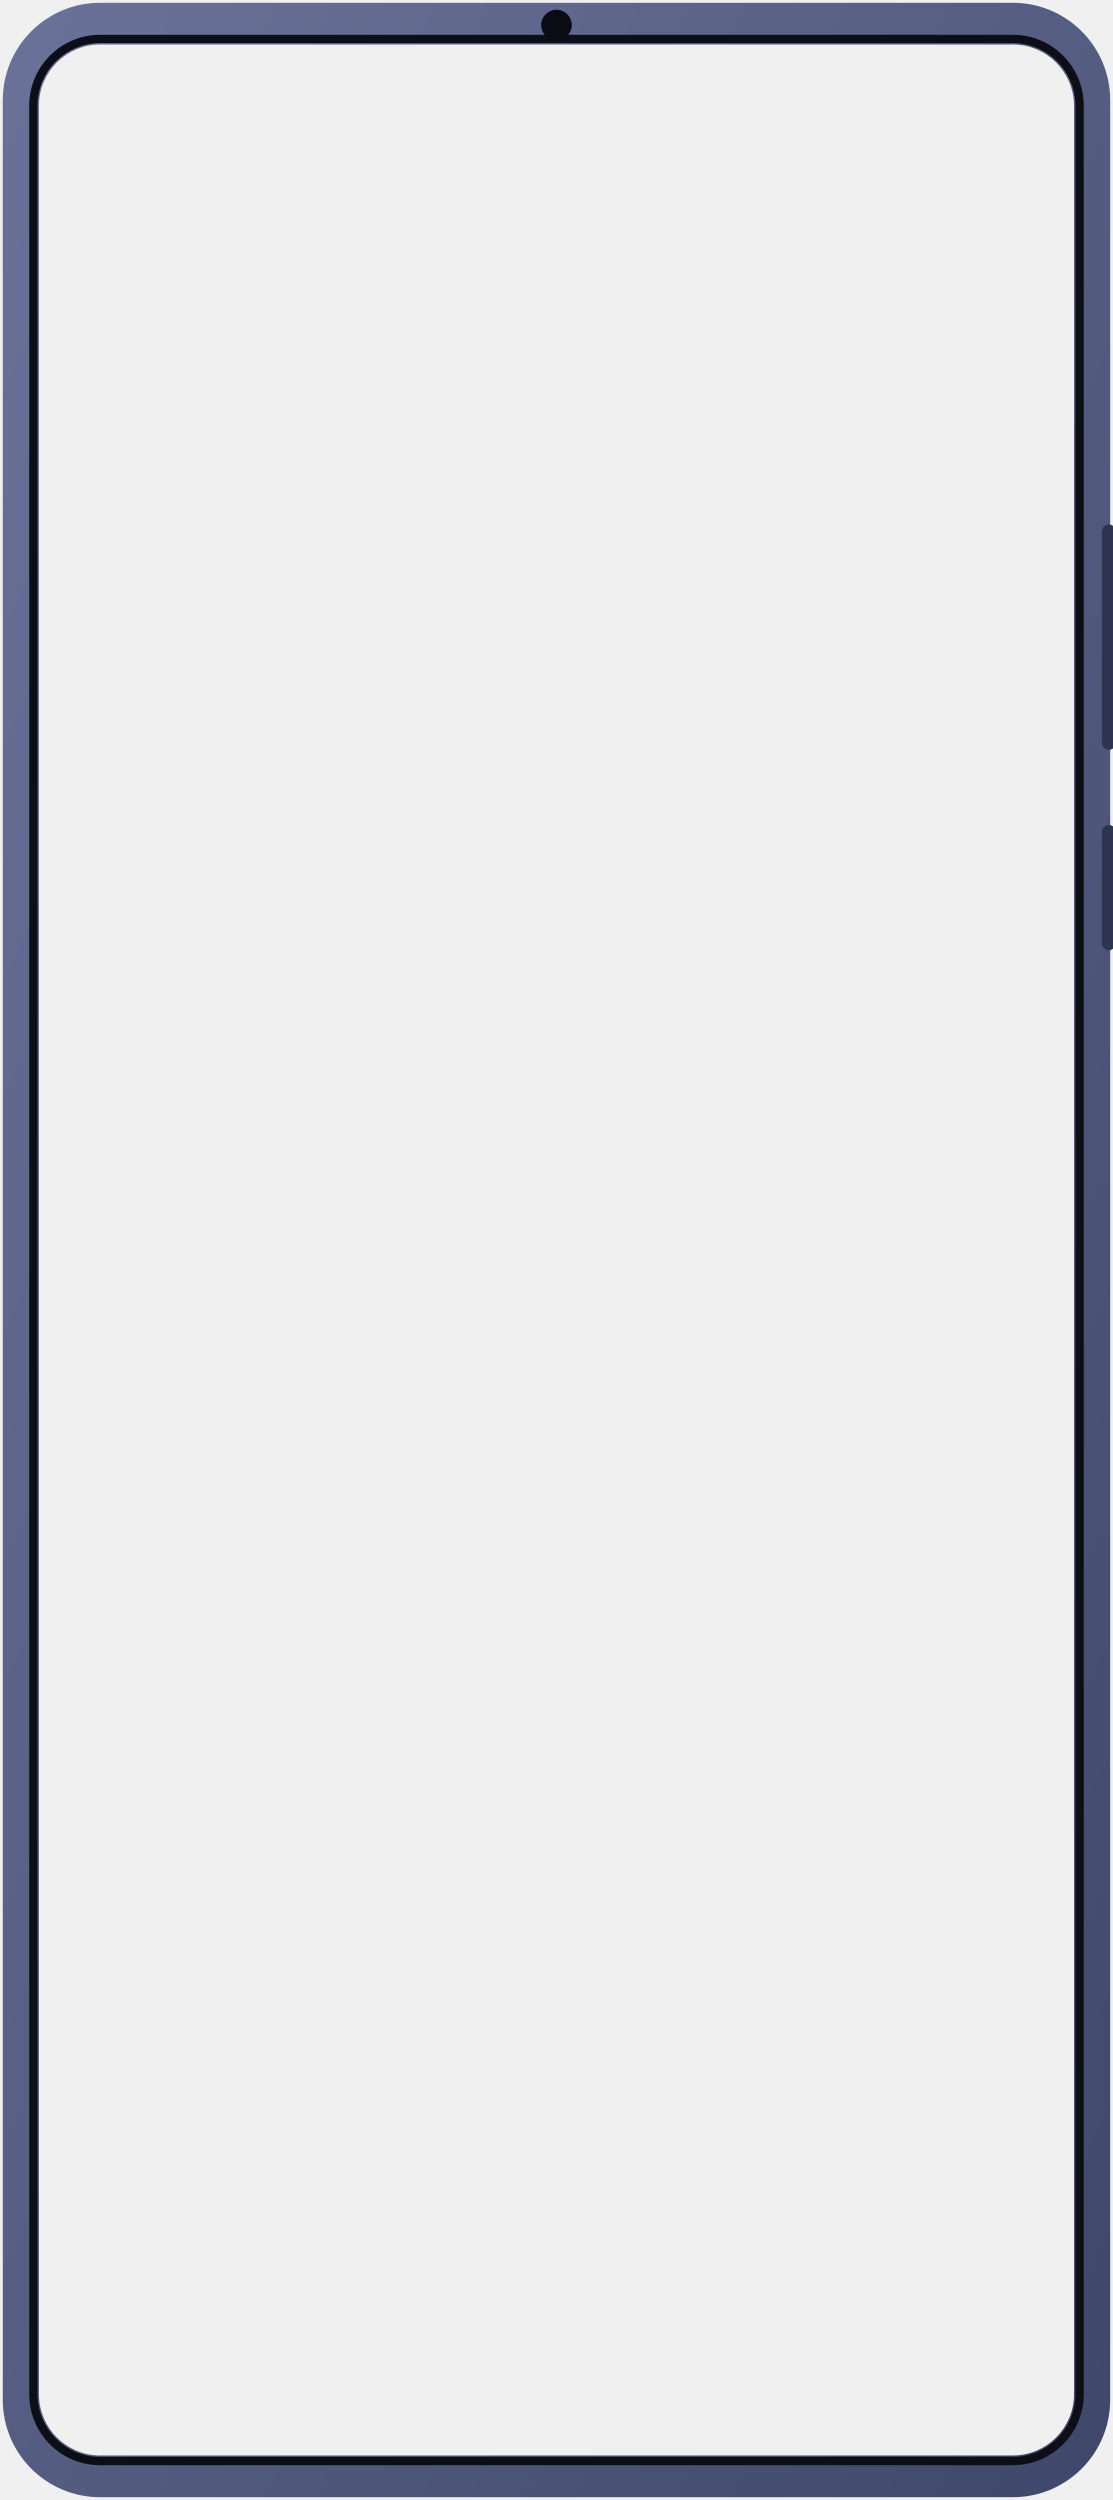
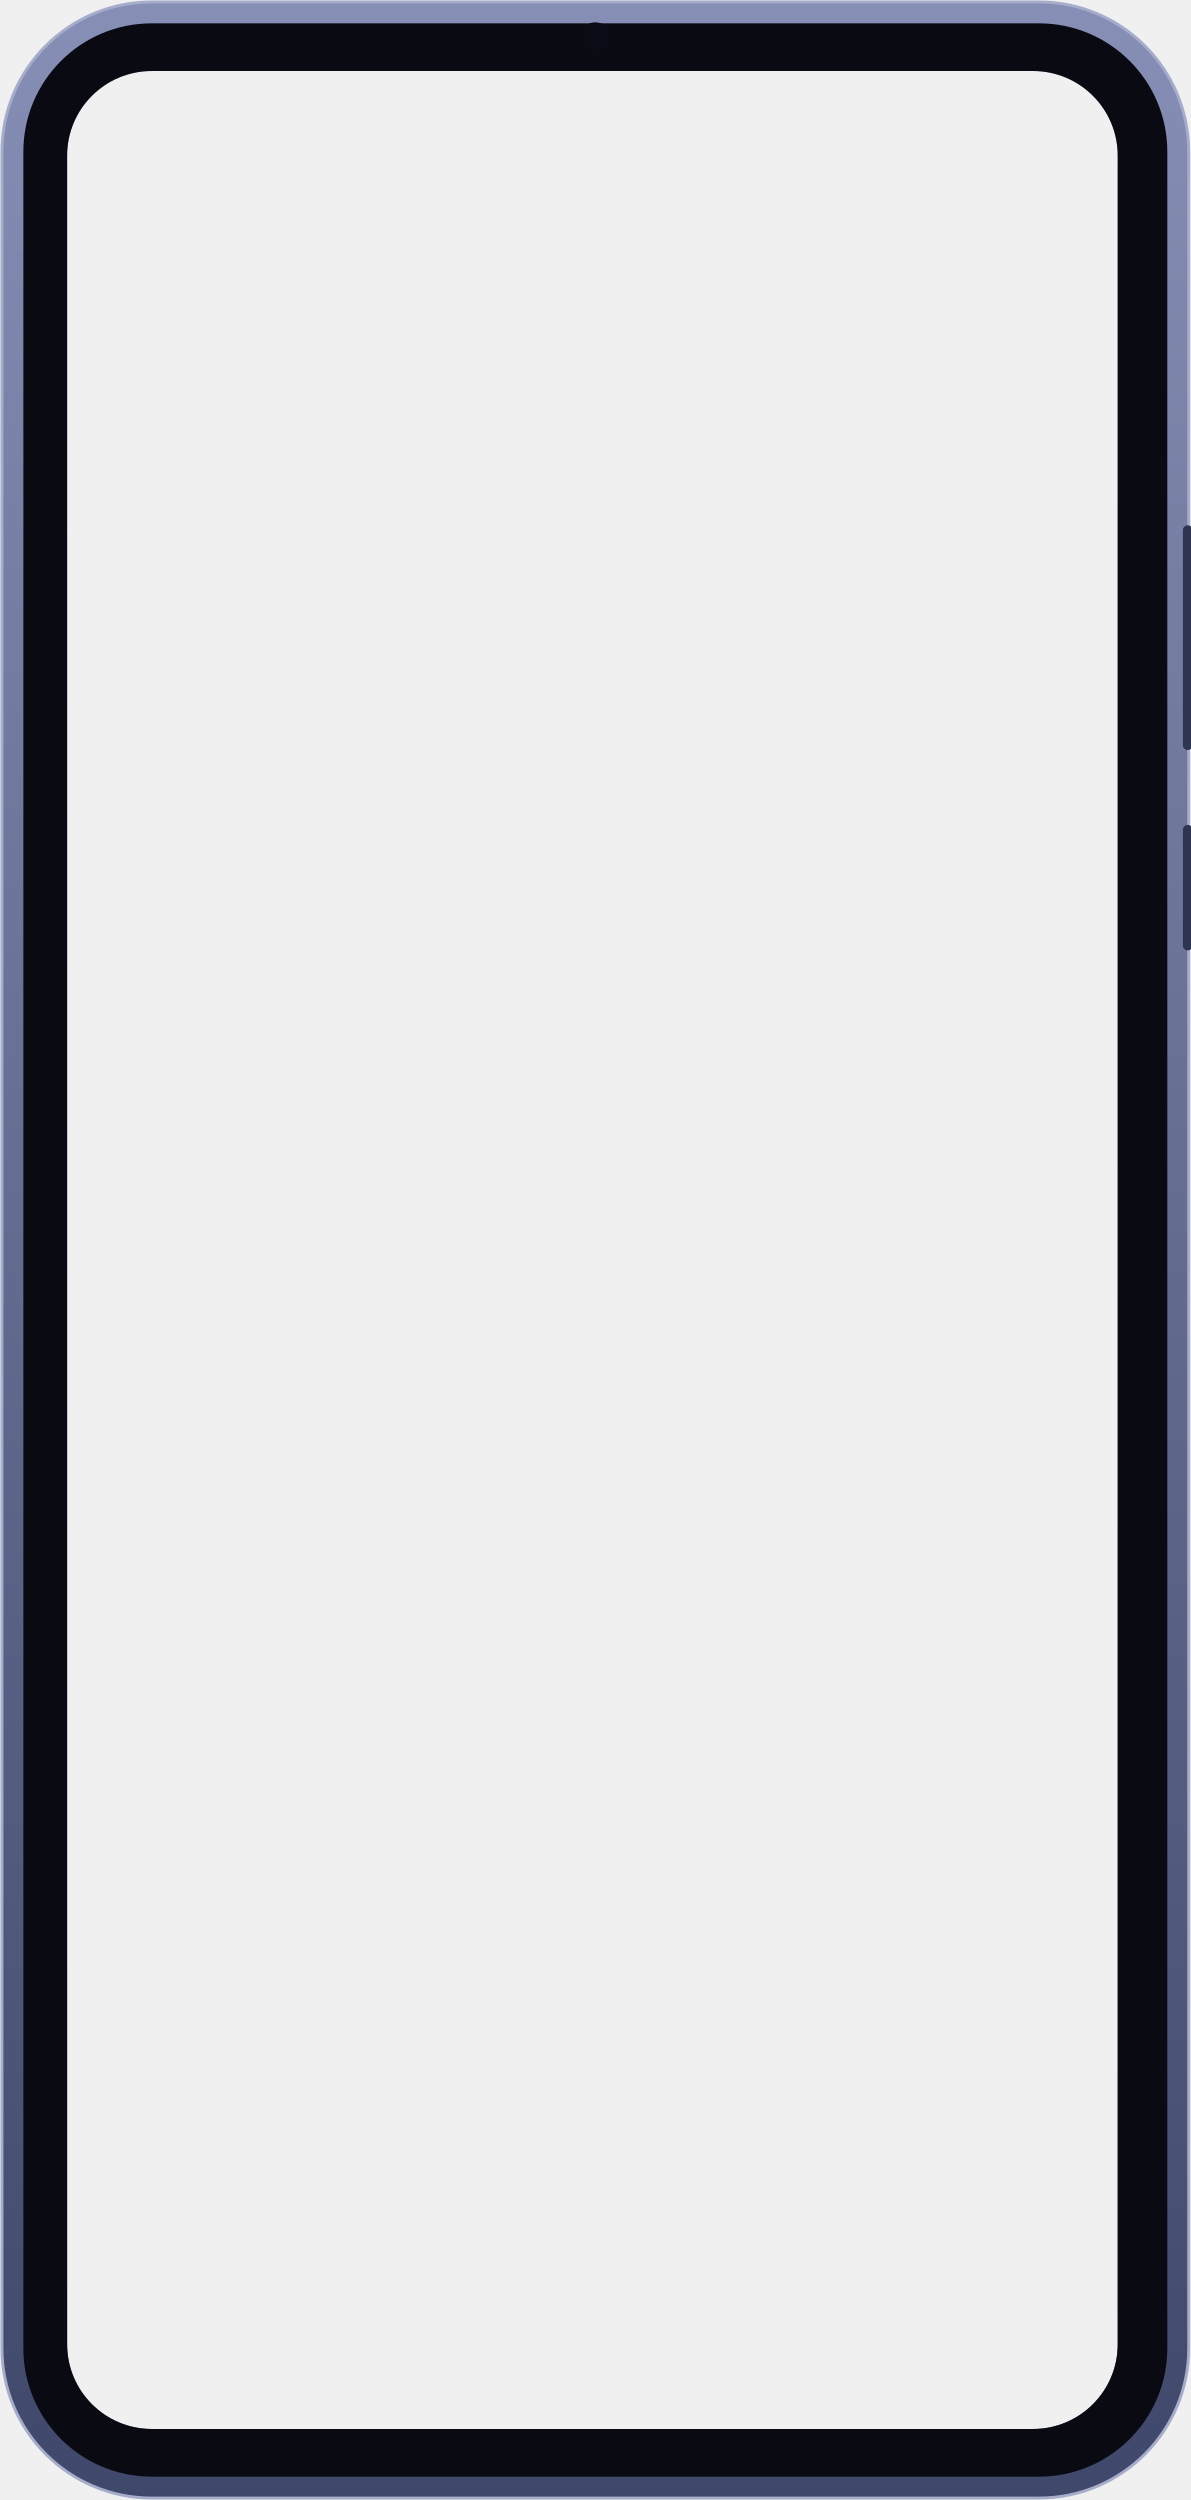
- <svg xmlns="http://www.w3.org/2000/svg" viewBox="0 0 800 1797" width="800" height="1797">
+ <svg xmlns="http://www.w3.org/2000/svg" viewBox="0 0 1224 2570" width="1224" height="2570">
  <defs>
-     <linearGradient id="body" x1="0" y1="0" x2="1" y2="1">
-       <stop offset="0" stop-color="#6a7299" />
+     <linearGradient id="metal" x1="0" y1="0" x2="0" y2="1">
+       <stop offset="0" stop-color="#878fb6" />
      <stop offset="1" stop-color="#3f476a" />
    </linearGradient>
    <mask id="screenHole">
-       <rect x="0" y="0" width="800" height="1797" fill="#fff" />
-       <rect x="28" y="32" width="744" height="1733" rx="44" ry="44" fill="#000" />
+       <rect x="0" y="0" width="1224" height="2570" fill="#fff" />
+       <rect x="69" y="73" width="1080" height="2424" rx="87" ry="87" fill="#000" />
    </mask>
  </defs>
-   <rect x="2" y="2" width="796" height="1793" rx="70" ry="70" fill="url(#body)" mask="url(#screenHole)" />
-   <rect x="24" y="28" width="752" height="1741" rx="48" ry="48" fill="none" stroke="#0d0e16" stroke-width="6" />
-   <circle cx="400" cy="18" r="11" fill="#0a0b14" />
-   <rect x="792" y="377" width="10" height="162" rx="5" fill="#2e3550" />
-   <rect x="792" y="593" width="10" height="90" rx="5" fill="#2e3550" />
+   <rect x="2" y="2" width="1220" height="2566" rx="154" ry="154" fill="url(#metal)" mask="url(#screenHole)" />
+   <rect x="2" y="2" width="1220" height="2566" rx="154" ry="154" fill="none" stroke="#a6adcb" stroke-width="3" />
+   <rect x="24" y="24" width="1176" height="2522" rx="132" ry="132" fill="#0a0b12" mask="url(#screenHole)" />
+   <circle cx="612" cy="40" r="17" fill="#0a0b14" />
+   <rect x="1216" y="540" width="10" height="231" rx="5" fill="#2e3550" />
+   <rect x="1216" y="848" width="10" height="129" rx="5" fill="#2e3550" />
</svg>
